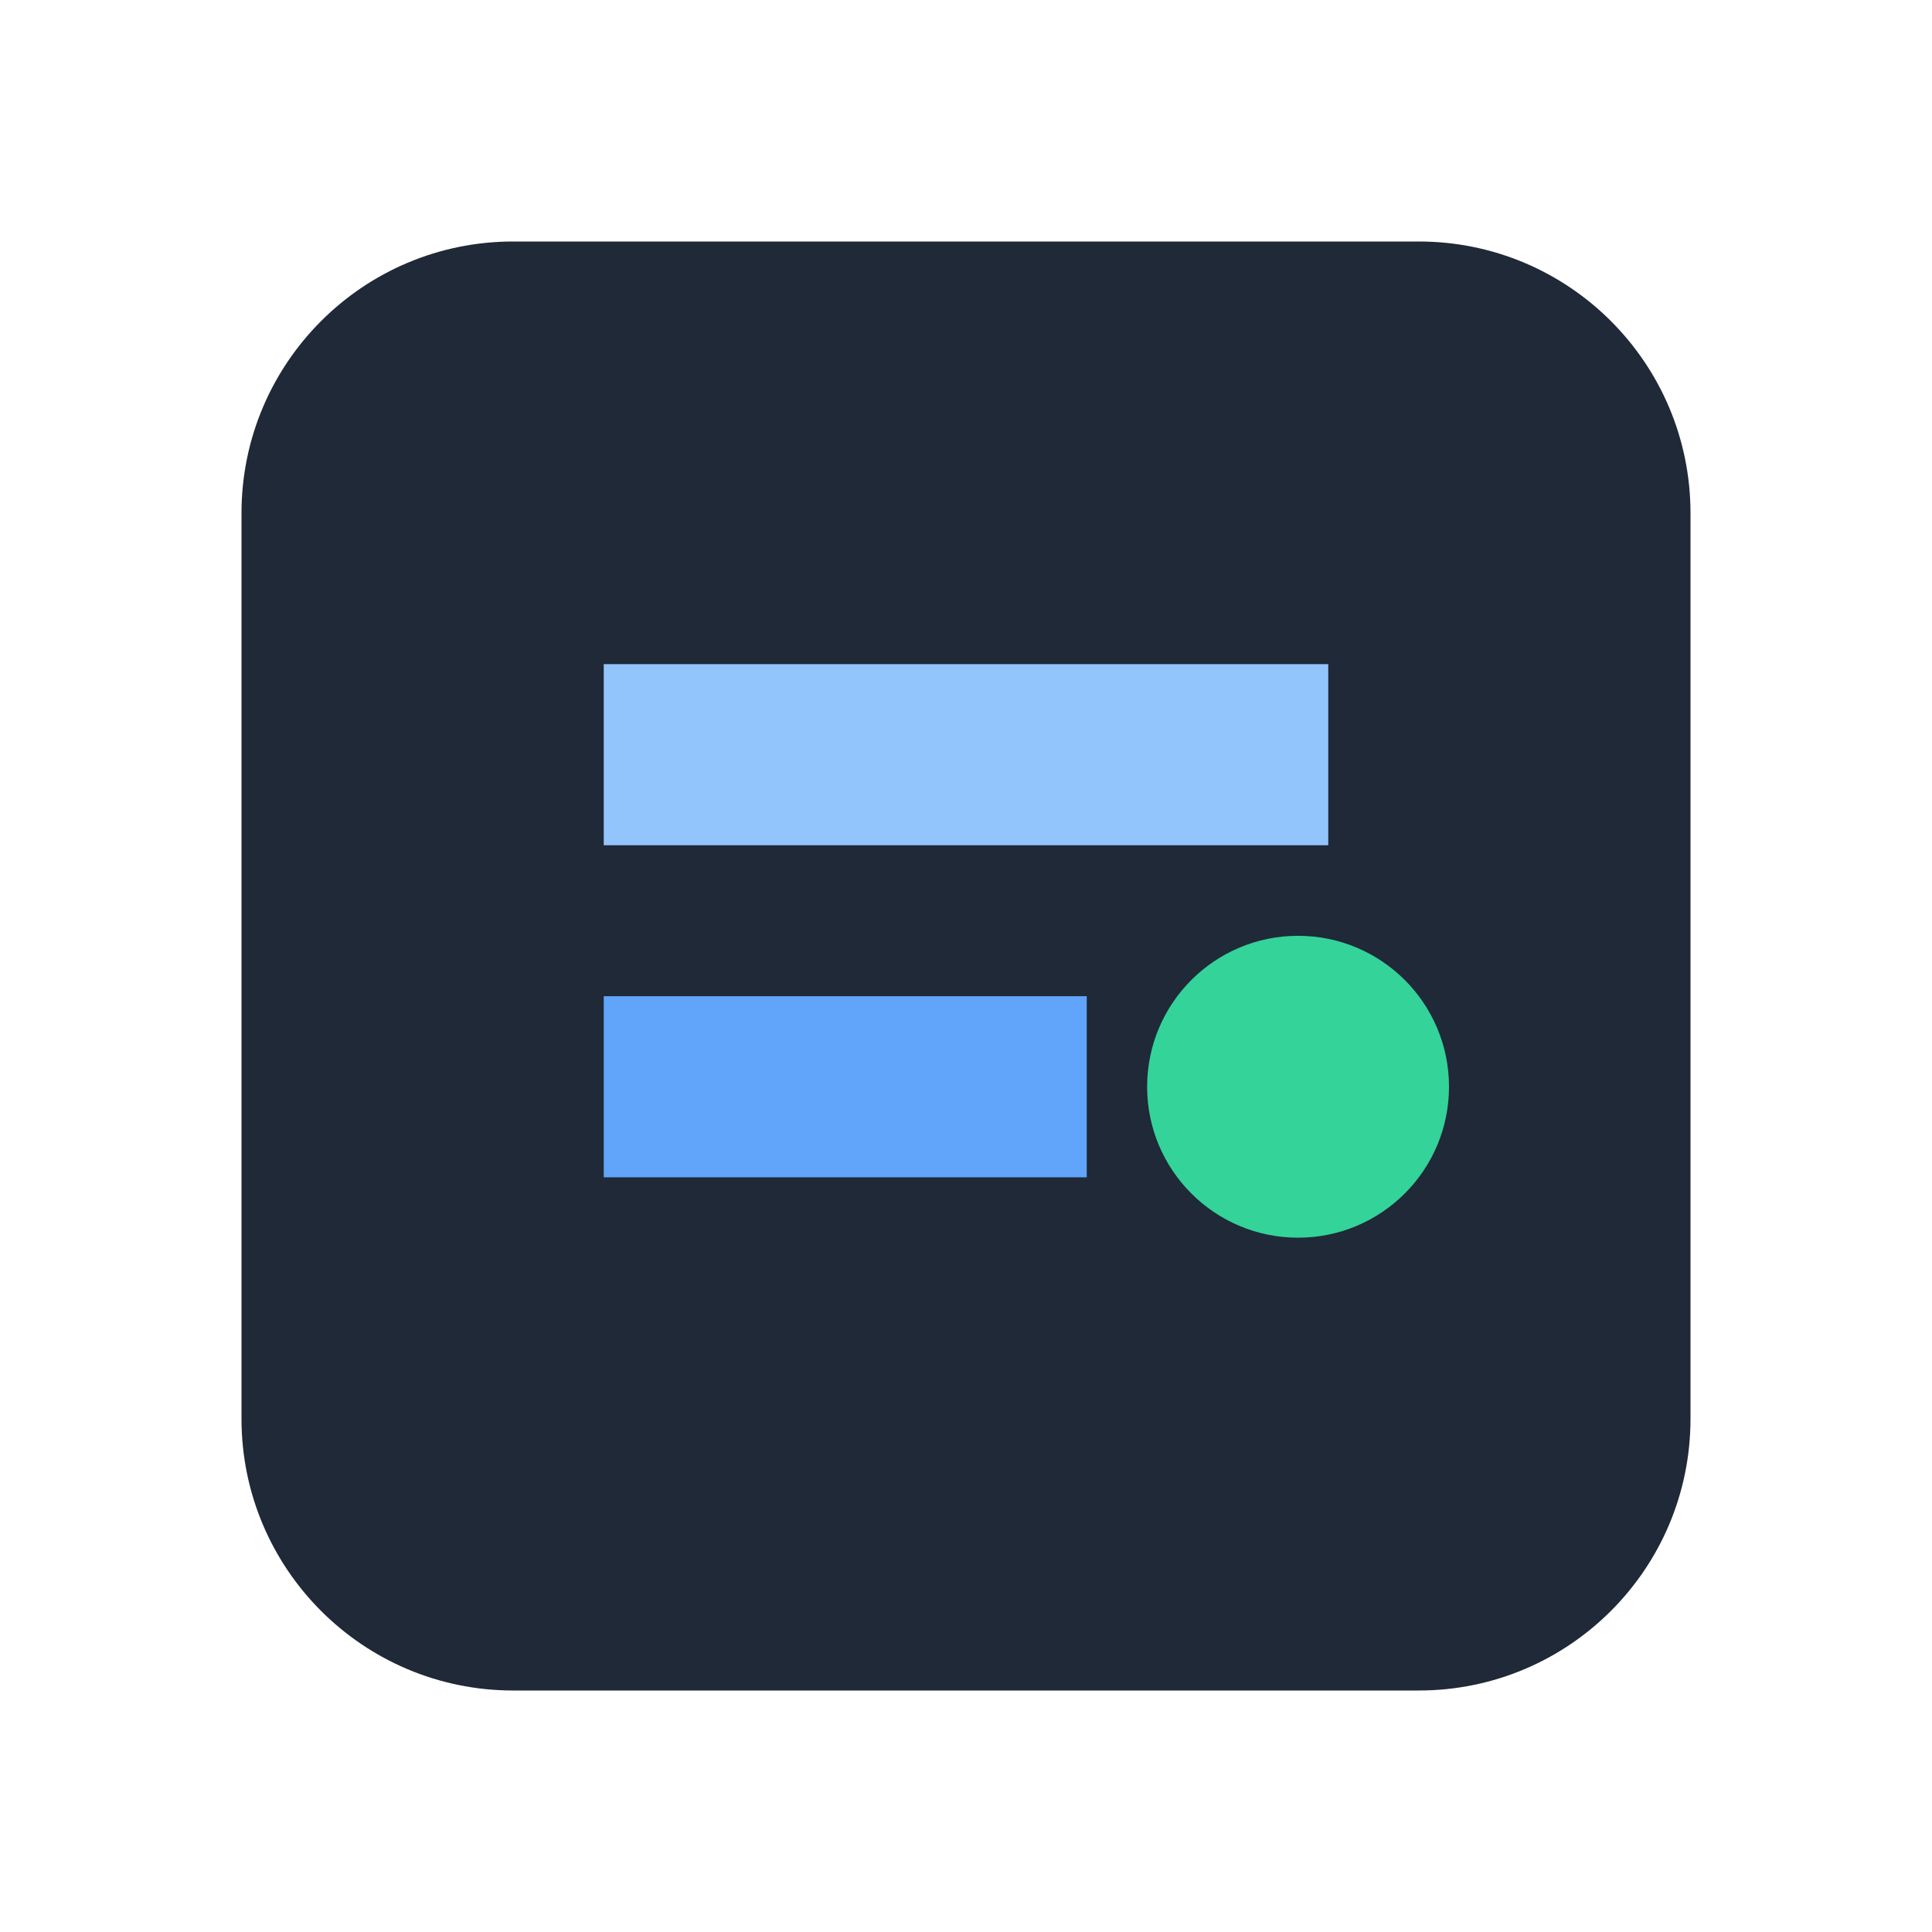
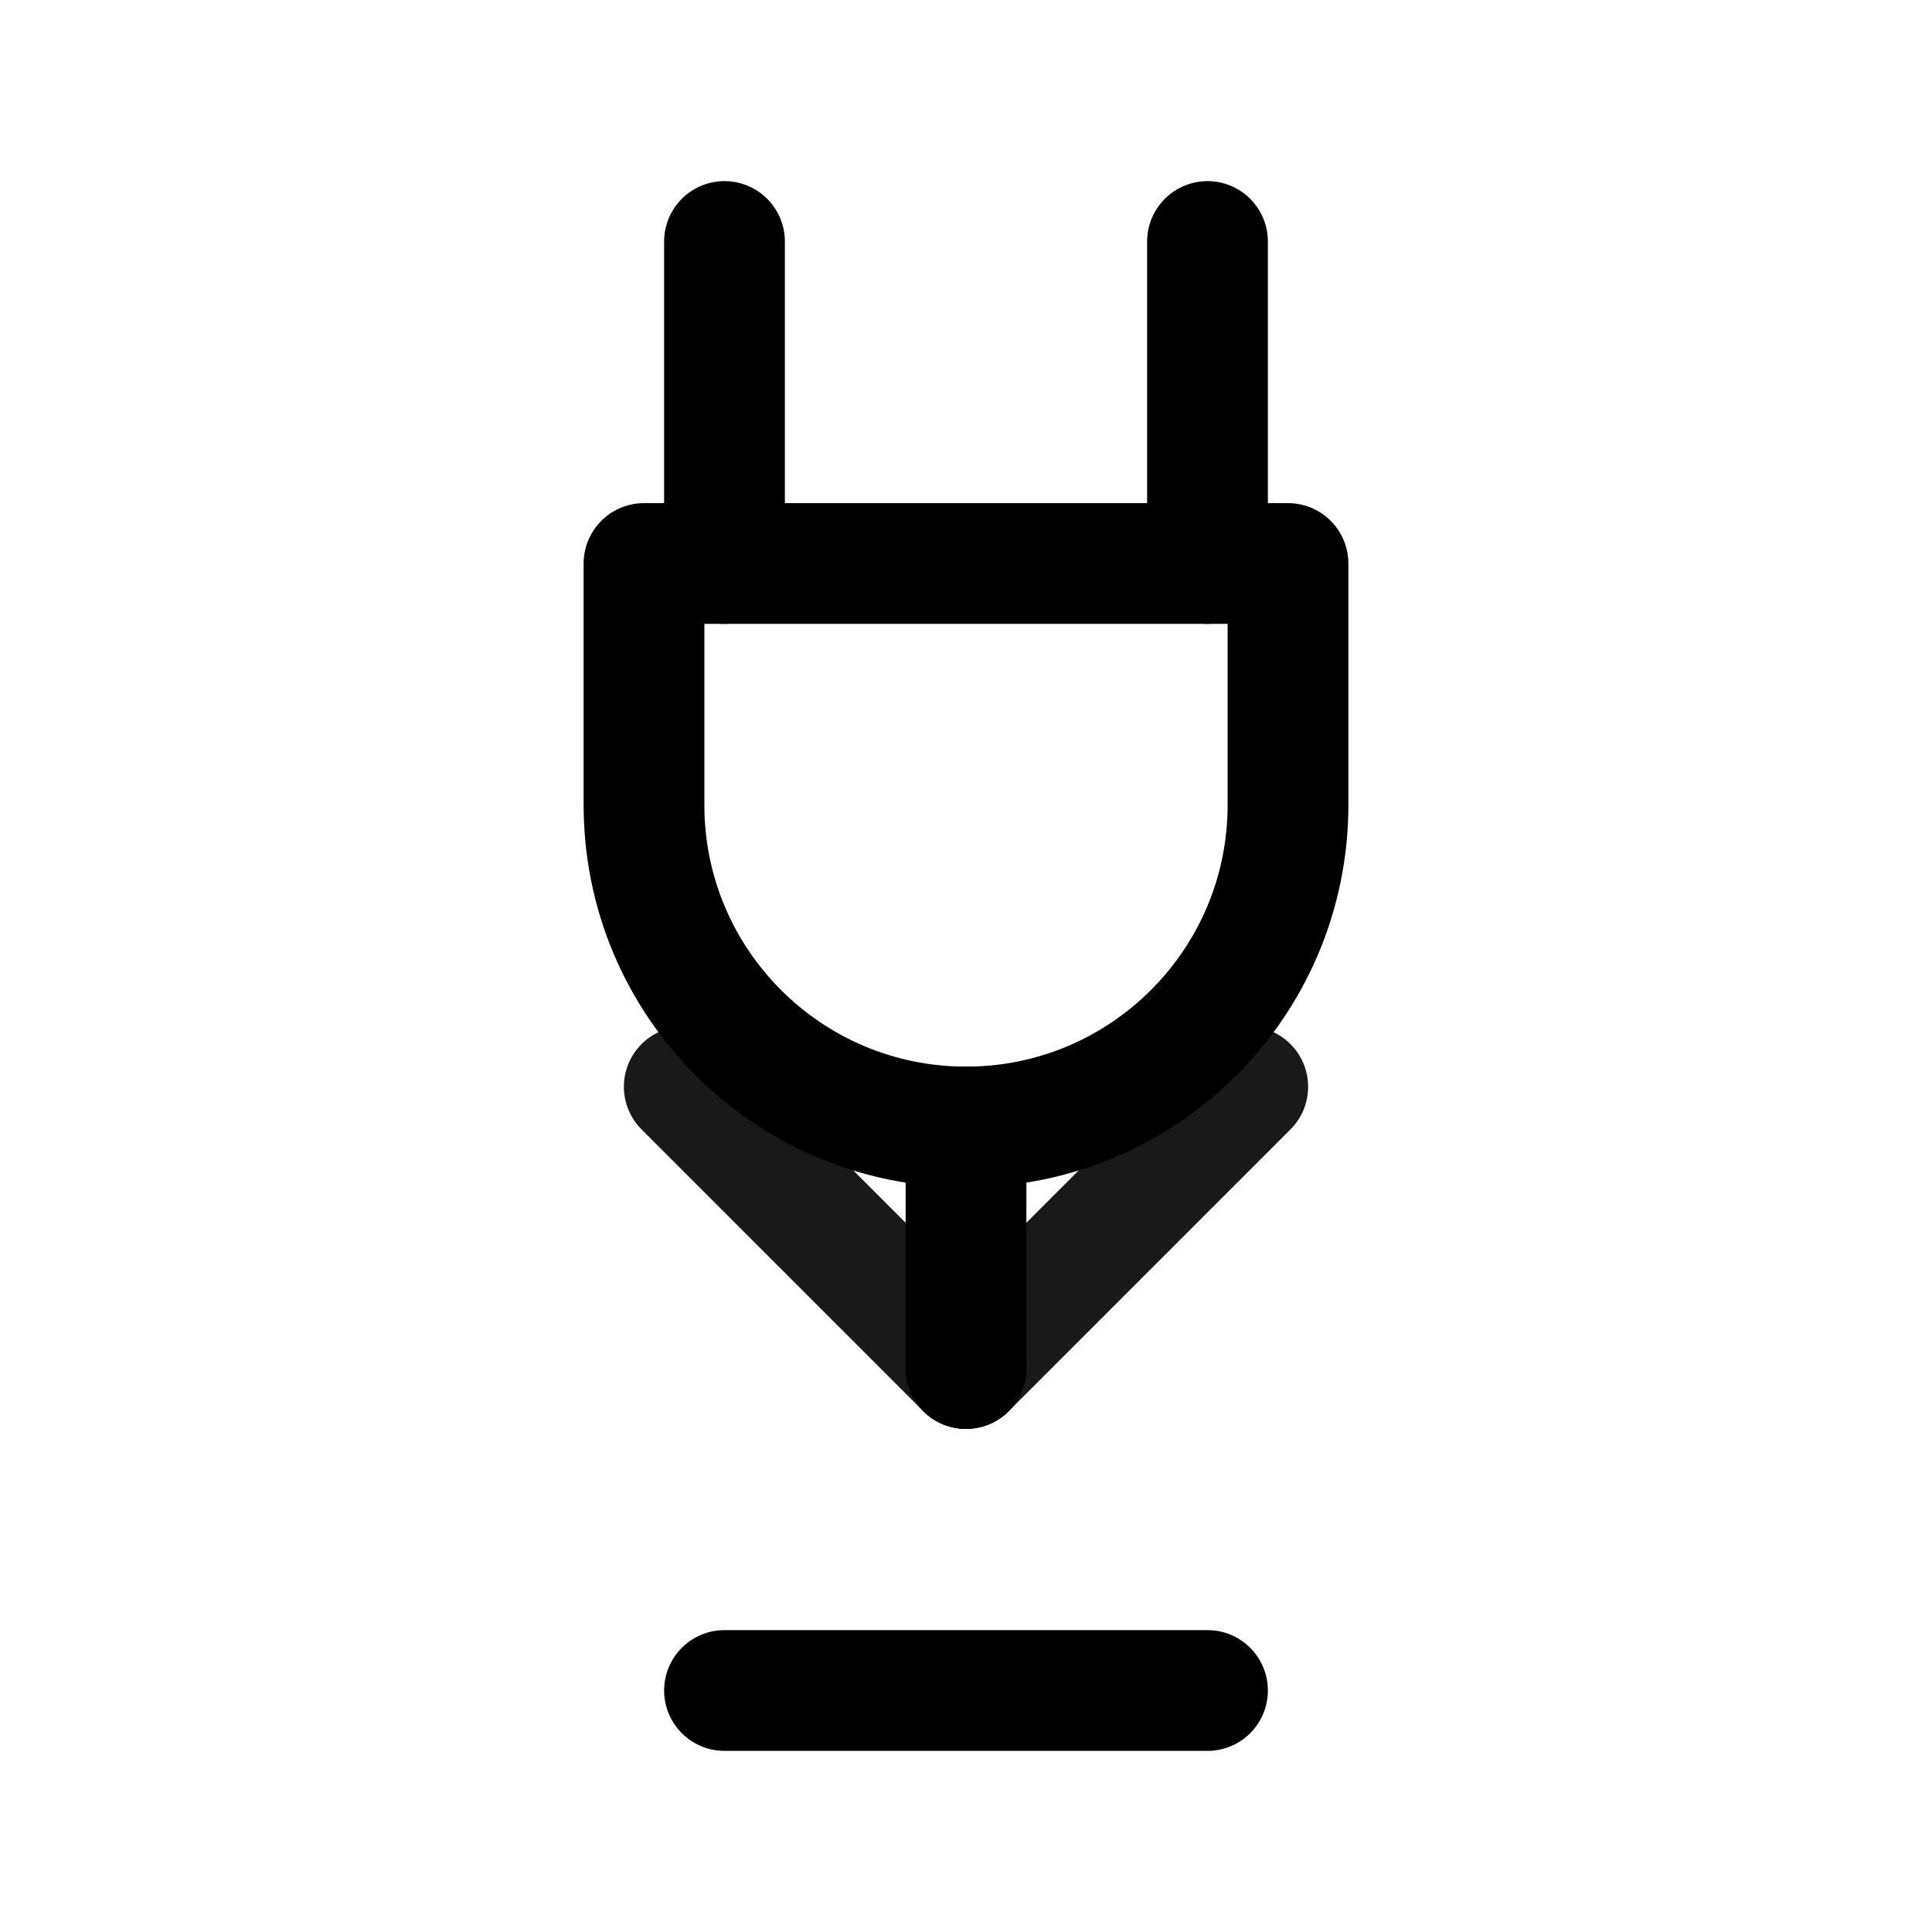
- <svg xmlns="http://www.w3.org/2000/svg" width="128" height="128" viewBox="0 0 128 128" fill="none">
-   <rect x="16" y="16" width="96" height="96" rx="18" fill="#1F2937" />
-   <path d="M40 44H88V56H40V44Z" fill="#93C5FD" />
-   <path d="M40 66H72V78H40V66Z" fill="#60A5FA" />
-   <circle cx="86" cy="72" r="10" fill="#34D399" />
+ <svg xmlns="http://www.w3.org/2000/svg" width="24" height="24" viewBox="0 0 24 24" fill="none">
+   <path d="M9 3V7" stroke="currentColor" stroke-width="1.5" stroke-linecap="round" stroke-linejoin="round" />
+   <path d="M15 3V7" stroke="currentColor" stroke-width="1.5" stroke-linecap="round" stroke-linejoin="round" />
+   <path d="M8 7H16V10C16 12.209 14.209 14 12 14C9.791 14 8 12.209 8 10V7Z" stroke="currentColor" stroke-width="1.5" stroke-linecap="round" stroke-linejoin="round" />
+   <path d="M12 14V17" stroke="currentColor" stroke-width="1.5" stroke-linecap="round" stroke-linejoin="round" />
+   <path d="M9 21H15" stroke="currentColor" stroke-width="1.5" stroke-linecap="round" stroke-linejoin="round" />
+   <path d="M12 17L8.5 13.5" stroke="currentColor" stroke-width="1.5" stroke-linecap="round" stroke-linejoin="round" opacity="0.9" />
+   <path d="M12 17L15.5 13.5" stroke="currentColor" stroke-width="1.5" stroke-linecap="round" stroke-linejoin="round" opacity="0.9" />
</svg>
